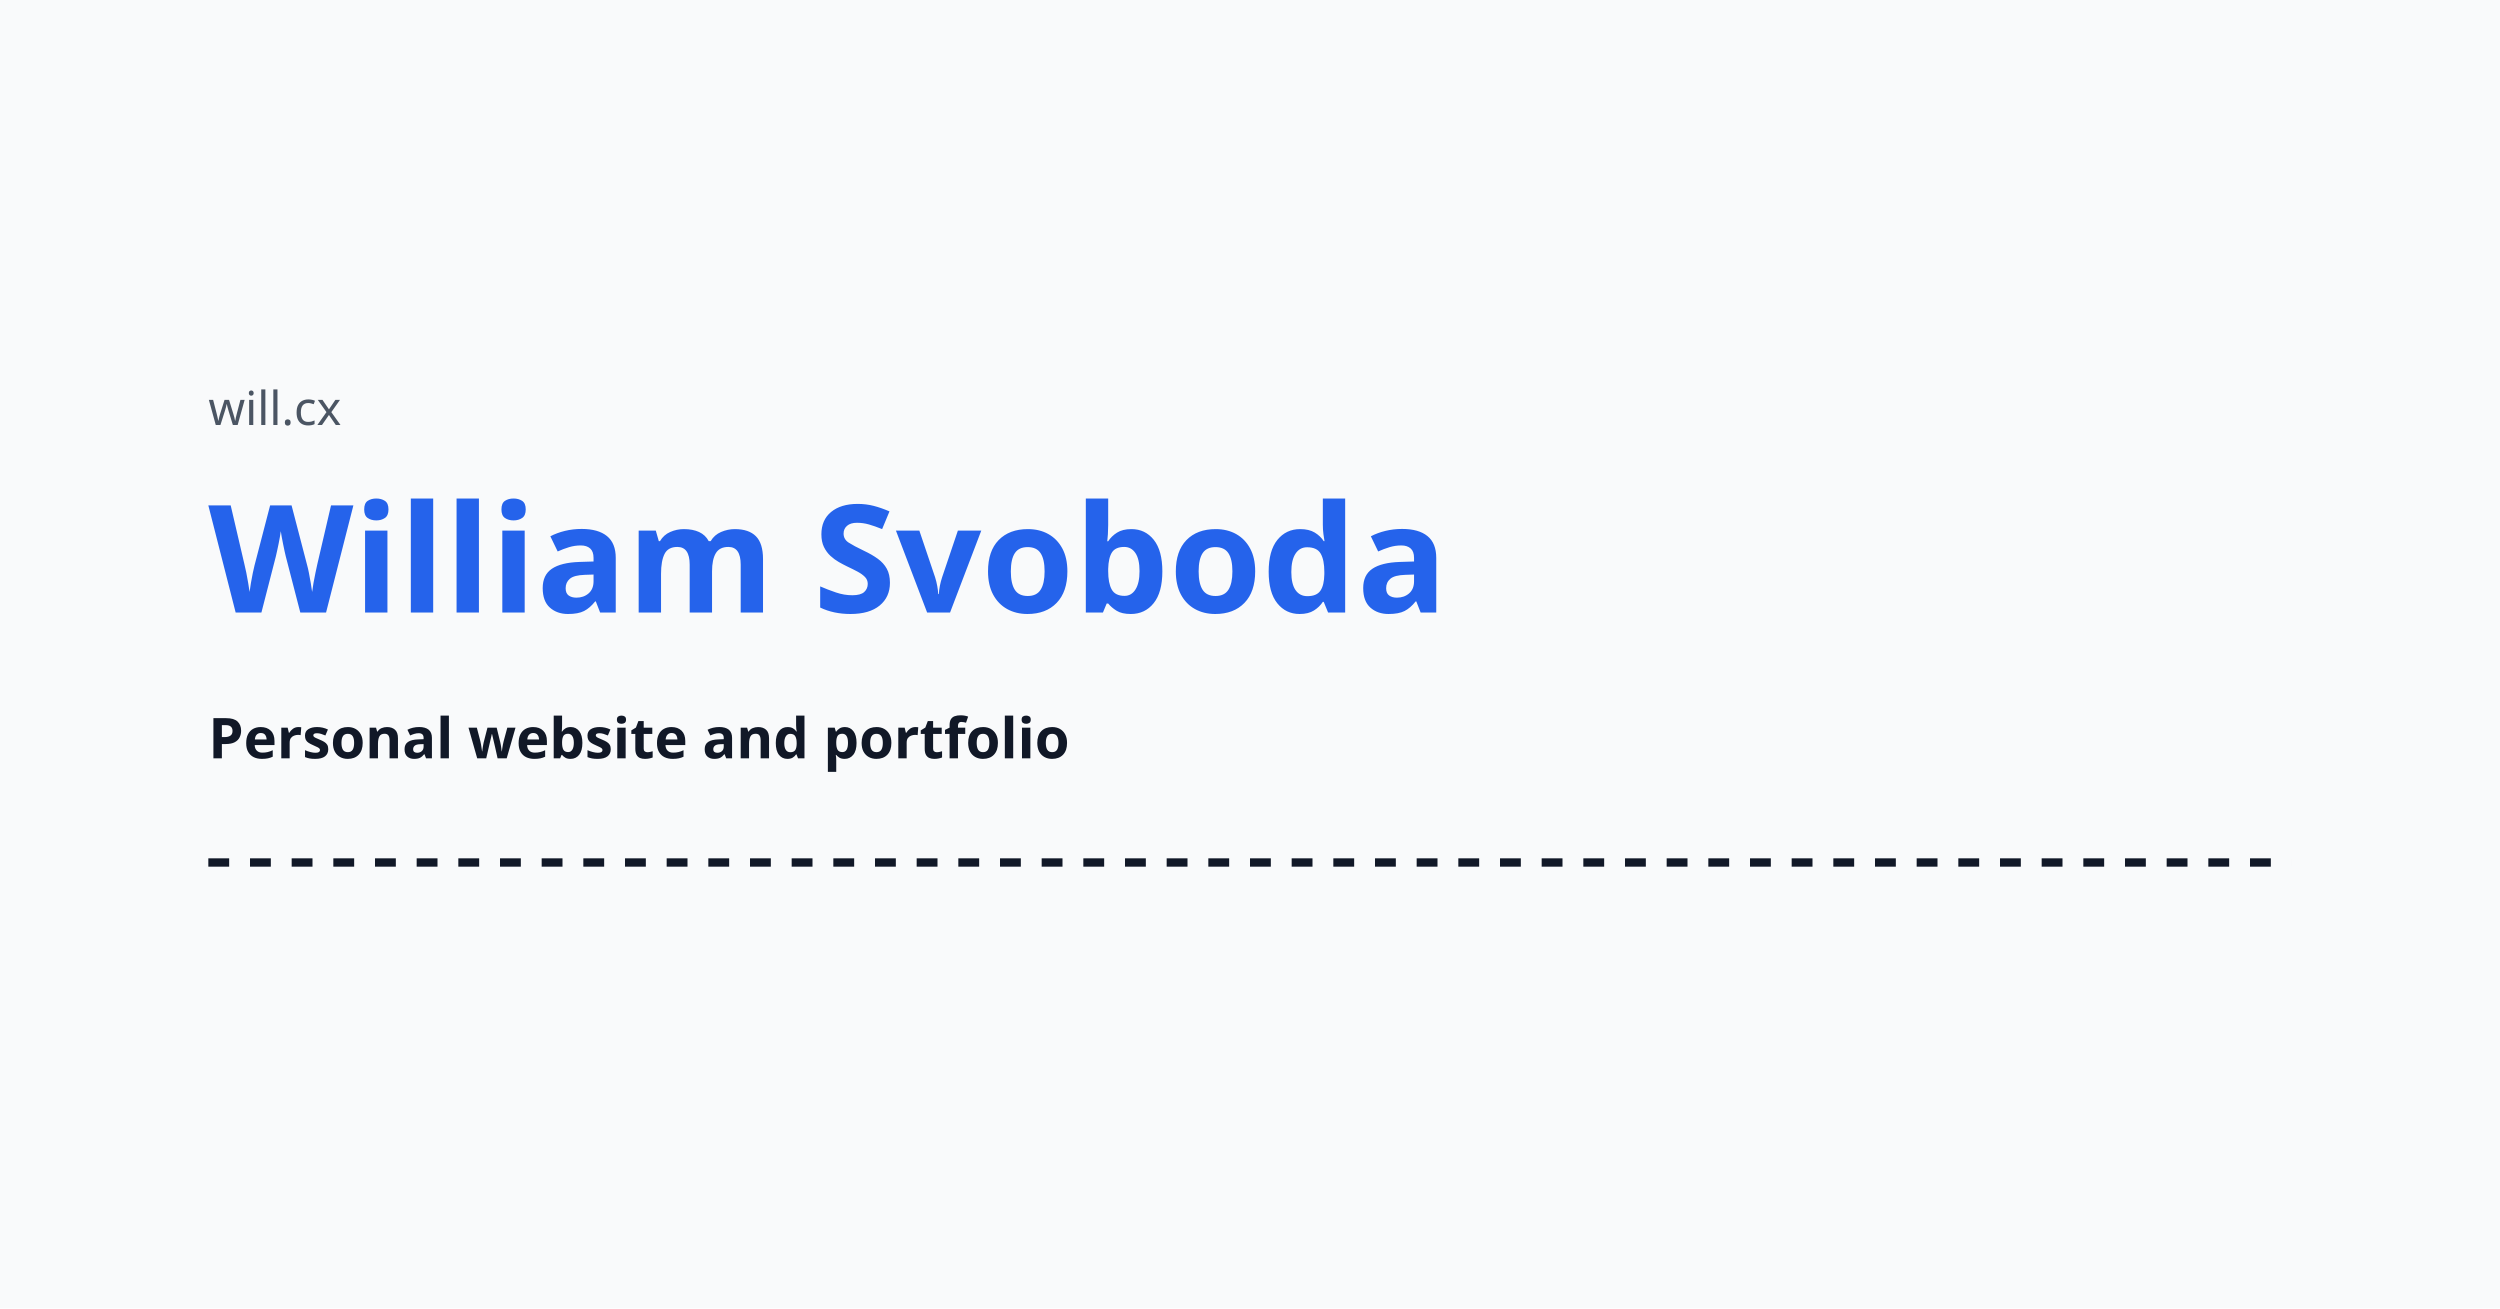
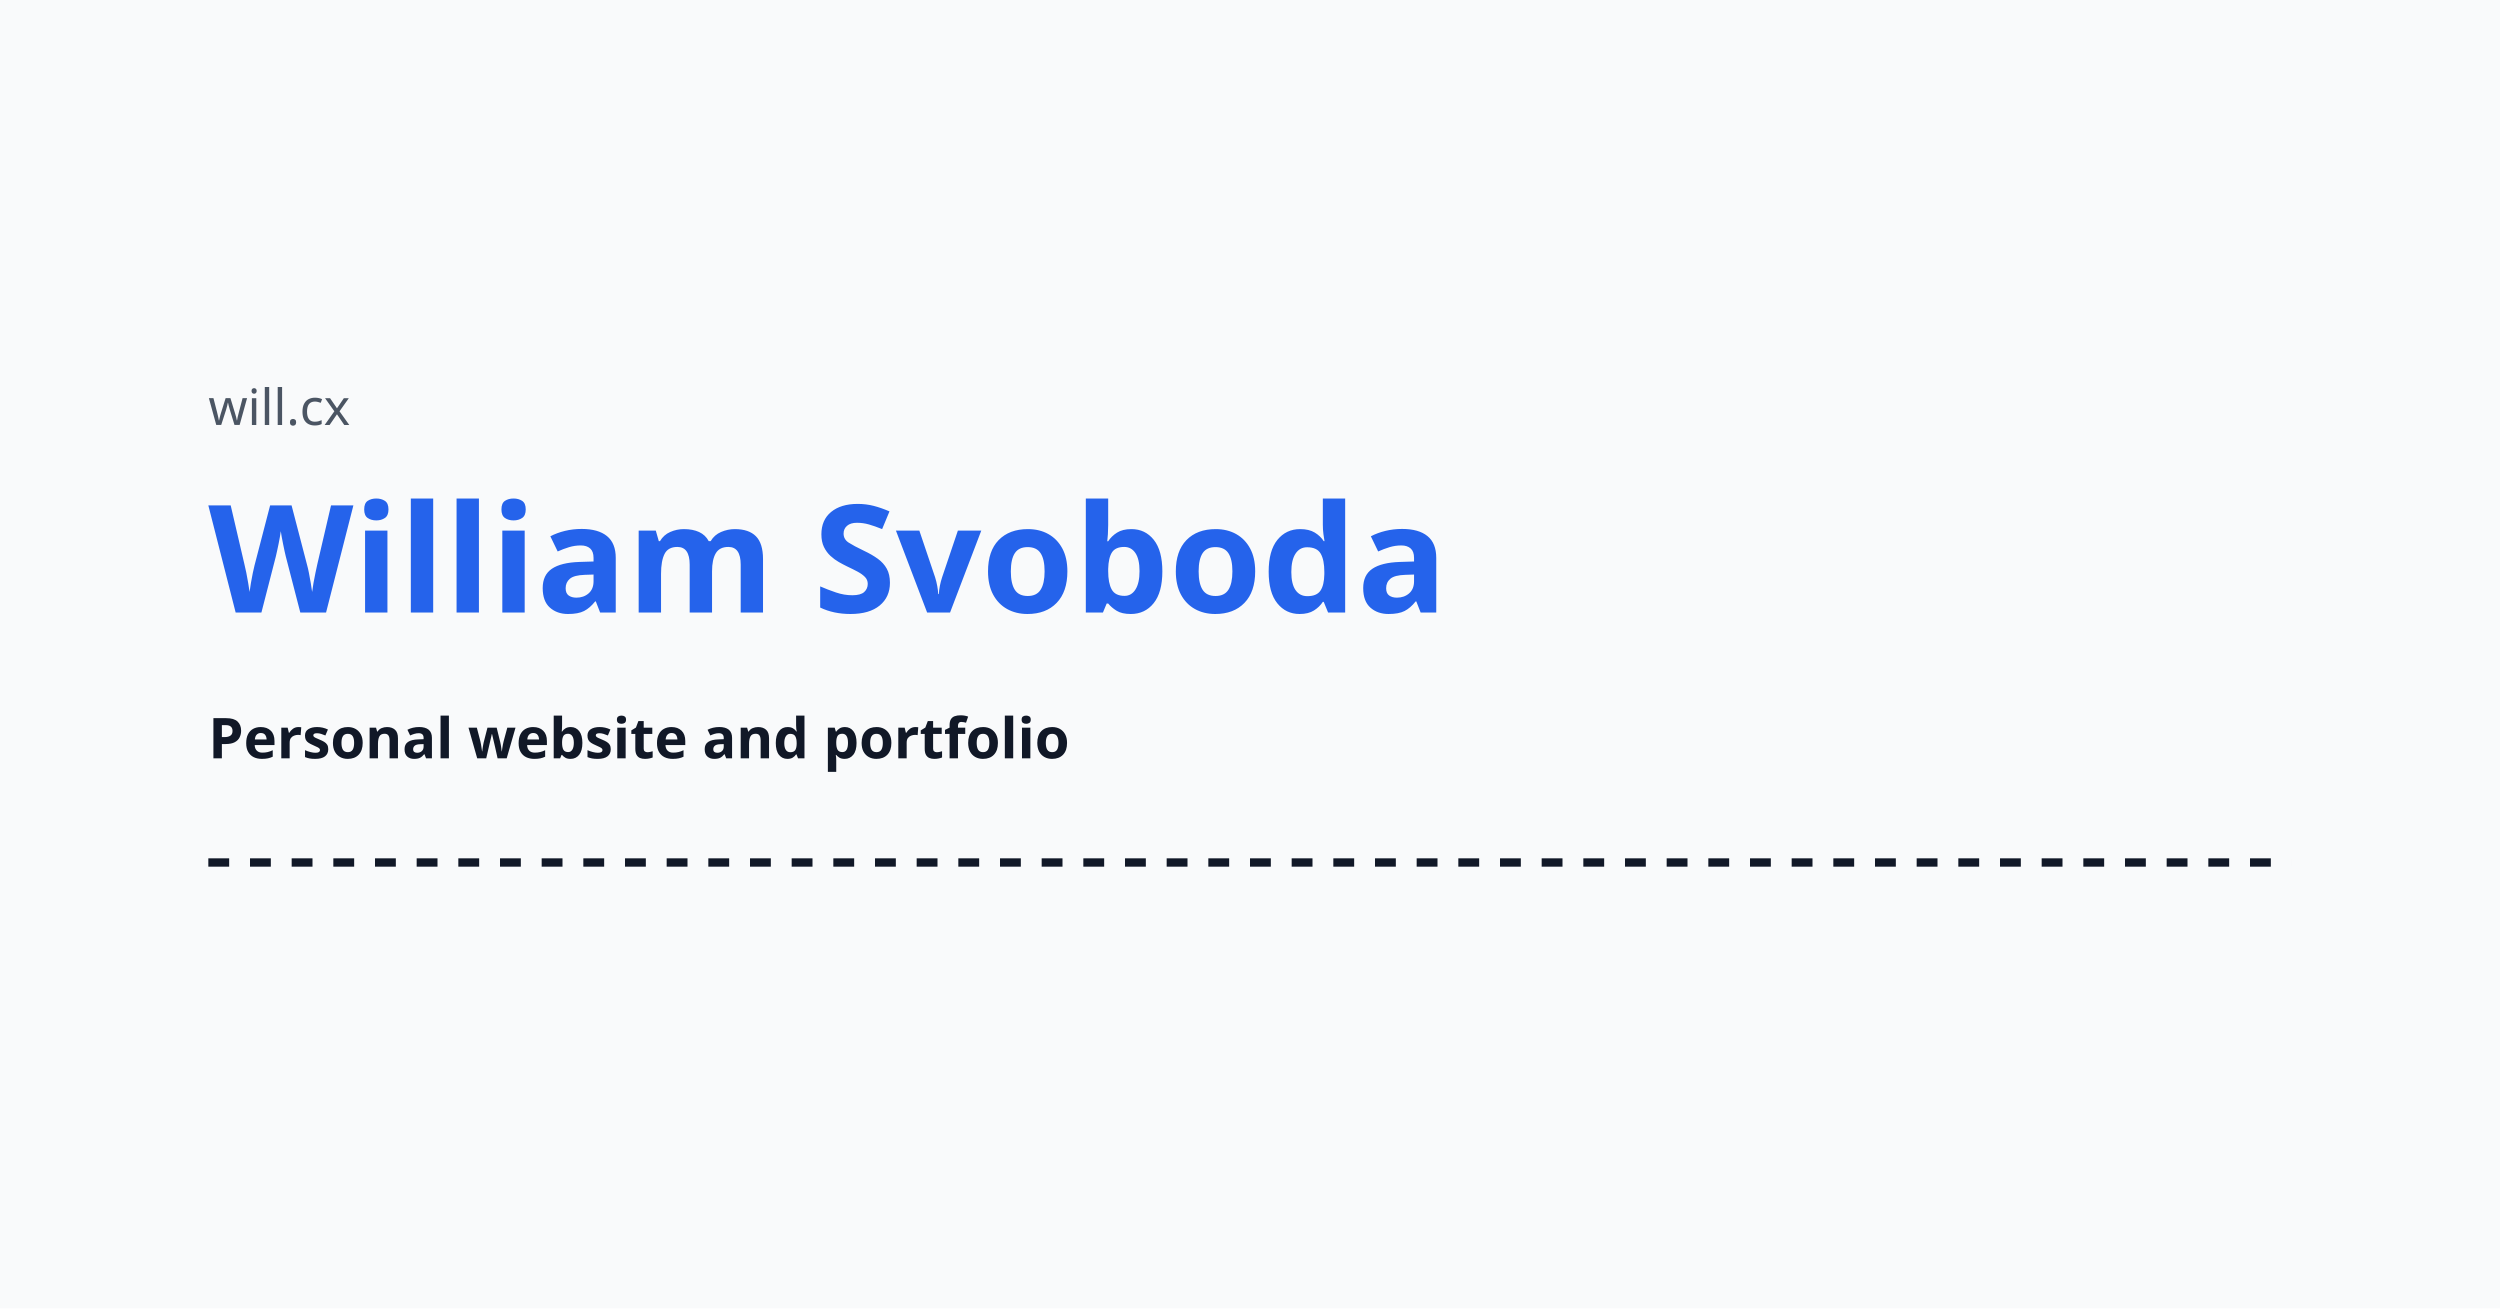
<svg xmlns="http://www.w3.org/2000/svg" width="1200" height="628" viewBox="0 0 1200 628" version="1.1">
  <rect width="100%" height="100%" fill="#F9FAFB" />
-   <text text-anchor="start" x="100" y="204" fill="#4B5563" font-family="Menlo" font-size="1.875em">will.cx</text>
+   <text text-anchor="start" x="100" y="204" fill="#4B5563" font-family="Menlo" font-size="2em">will.cx</text>
  <text text-anchor="start" x="100" y="294" fill="#2563EB" font-family="ui-sans-serif" font-weight="bold" font-size="6em">William Svoboda</text>
  <text text-anchor="start" x="100" y="364" fill="#111827" font-family="ui-sans-serif" font-weight="bold" font-size="2.25em">Personal website and portfolio</text>
  <line x1="100" y1="414" x2="1100" y2="414" stroke="#111827" stroke-width="4" stroke-dasharray="10,10" />
</svg>
